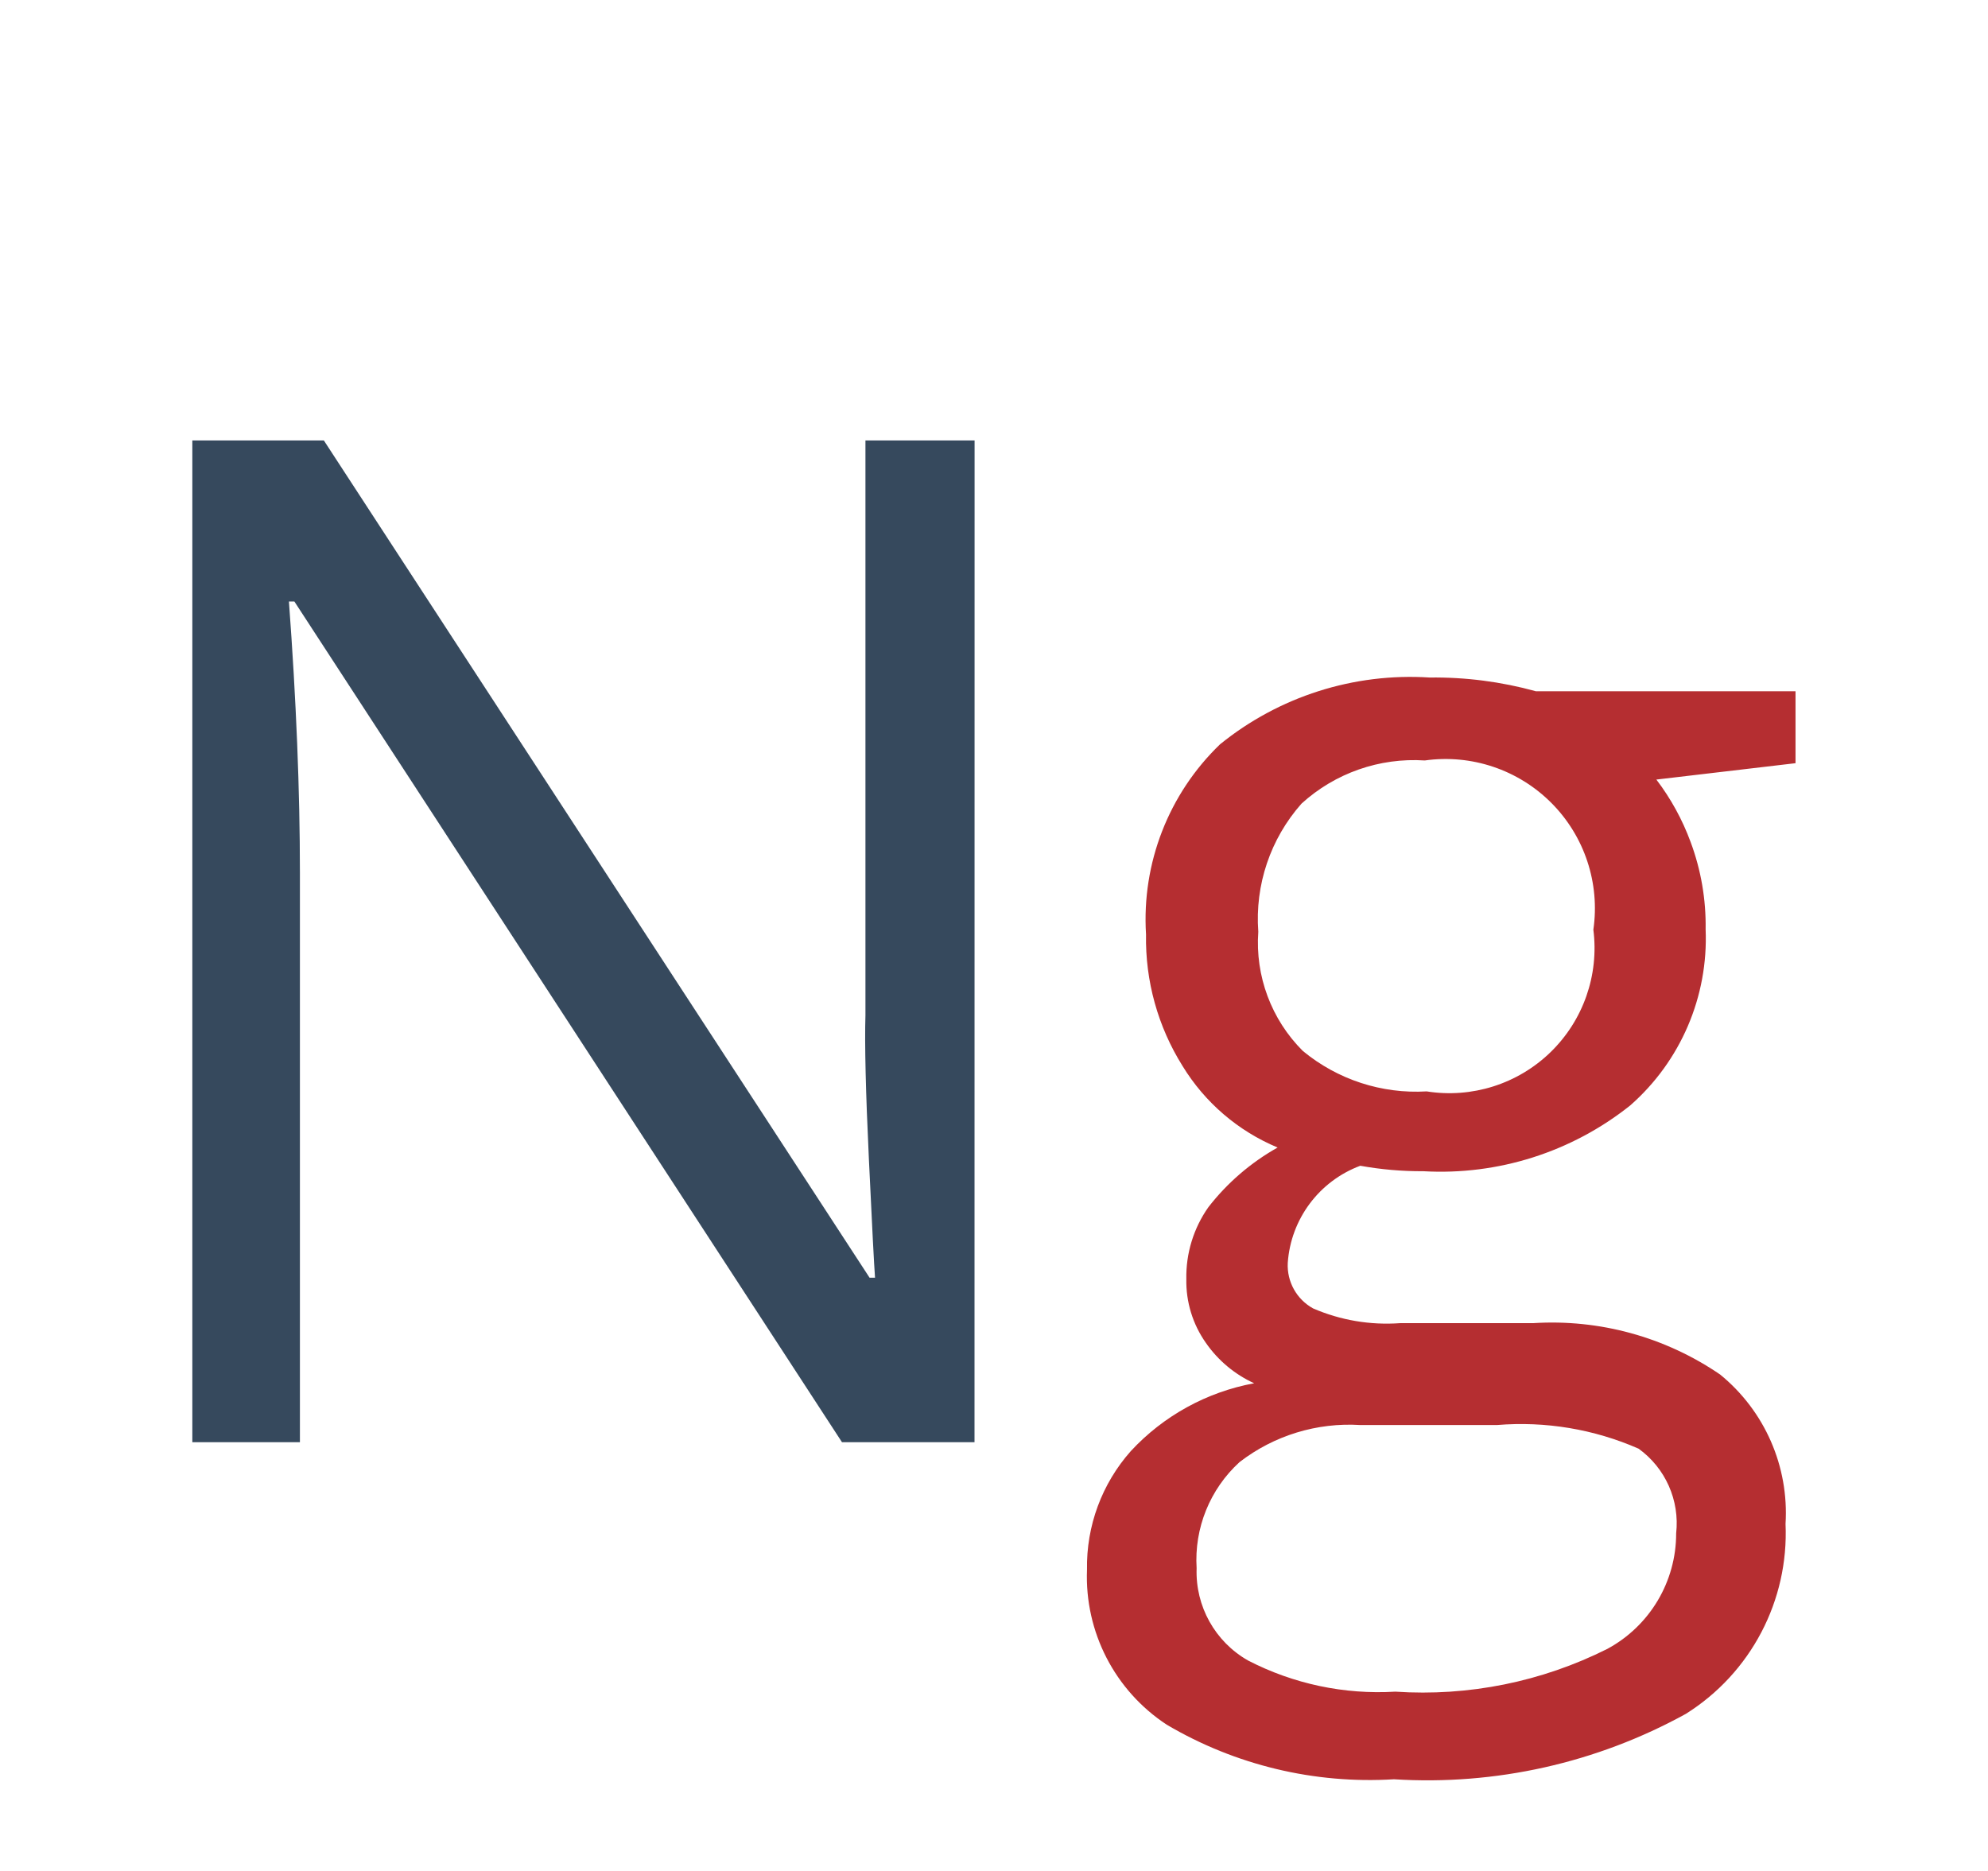
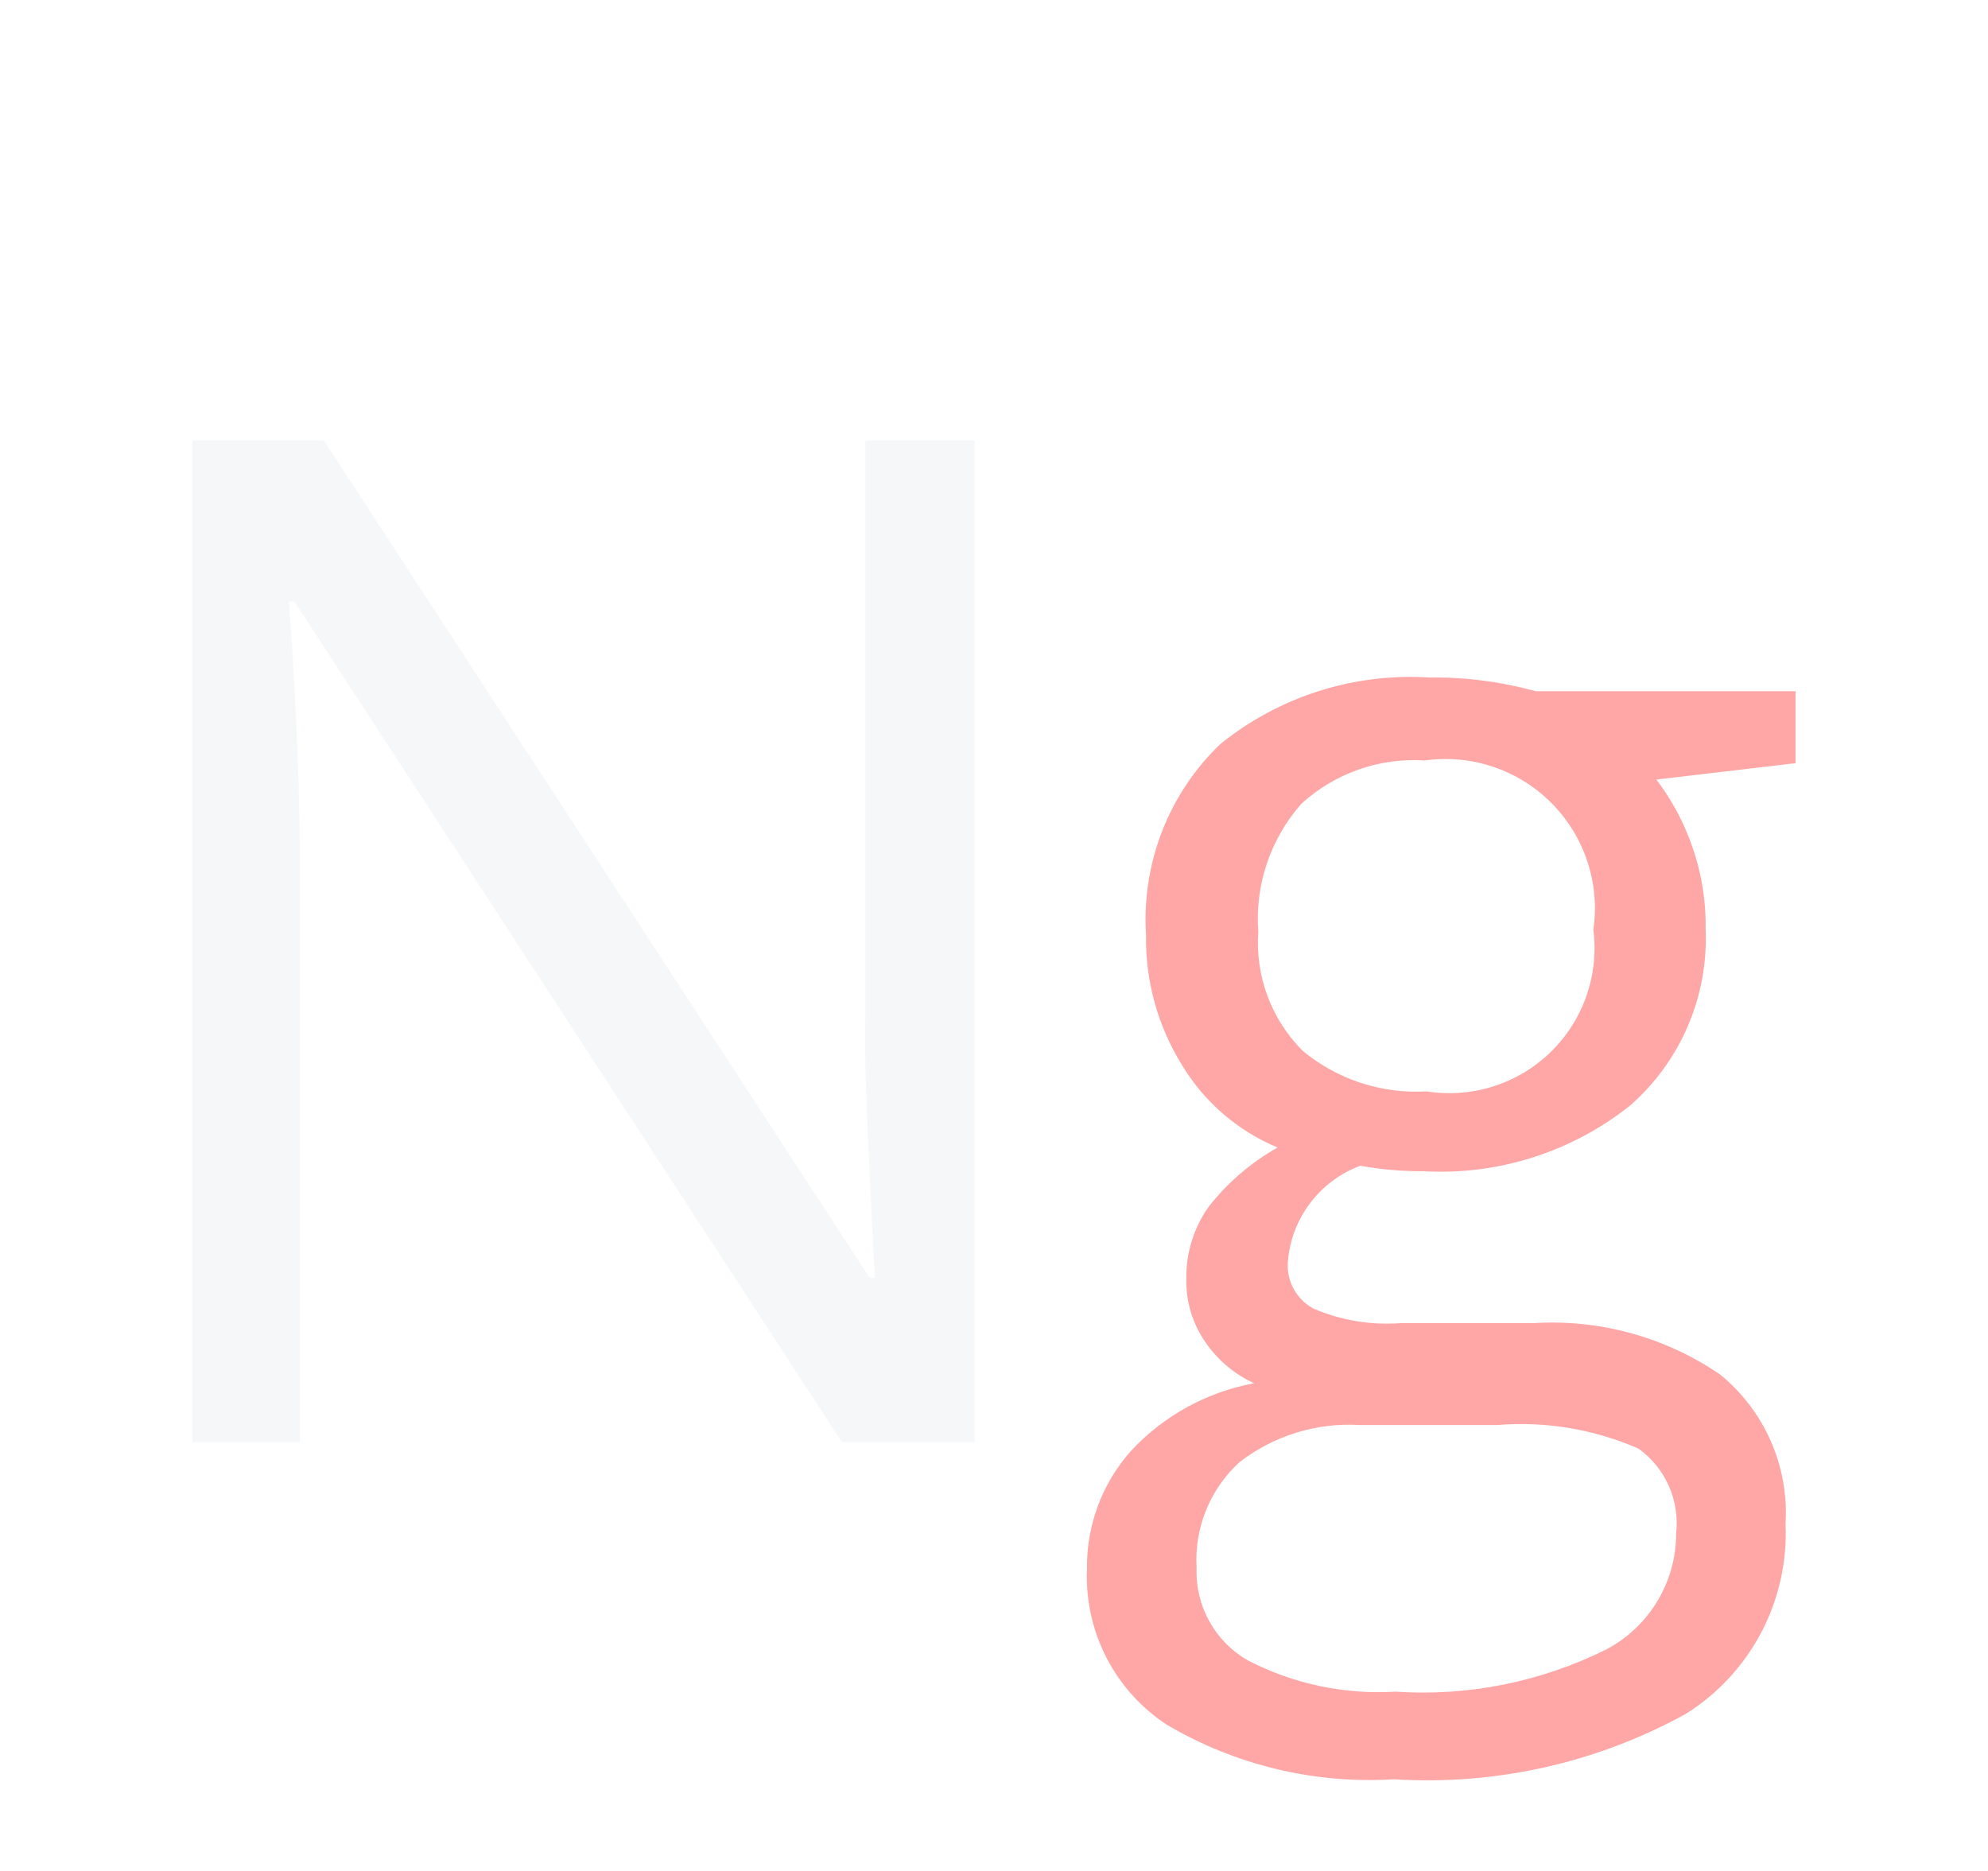
<svg xmlns="http://www.w3.org/2000/svg" width="25.5" height="24" viewBox="0 0 25.5 24">
  <g transform="translate(-647.3 -61.5)">
-     <rect width="25.5" height="24" transform="translate(647.3 61.5)" fill="#f0f0f0" opacity="0" />
-     <path d="M9.431-9.633v.923L7.646-8.5a3.067,3.067,0,0,1,.439.8,3.068,3.068,0,0,1,.193,1.121,2.848,2.848,0,0,1-.967,2.259,3.9,3.9,0,0,1-2.654.844,4.42,4.42,0,0,1-.809-.07A1.436,1.436,0,0,0,2.918-2.3a.63.63,0,0,0,.325.584,2.376,2.376,0,0,0,1.116.189H6.064a3.818,3.818,0,0,1,2.4.659,2.29,2.29,0,0,1,.839,1.916A2.735,2.735,0,0,1,8.024,3.485a6.868,6.868,0,0,1-3.744.839,5.115,5.115,0,0,1-2.914-.7A2.27,2.27,0,0,1,.343,1.635,2.231,2.231,0,0,1,.905.114a2.864,2.864,0,0,1,1.582-.87,1.526,1.526,0,0,1-.62-.519,1.372,1.372,0,0,1-.25-.817A1.551,1.551,0,0,1,1.9-3.015a2.957,2.957,0,0,1,.888-.765A2.6,2.6,0,0,1,1.569-4.825,3.073,3.073,0,0,1,1.1-6.513a3.117,3.117,0,0,1,.949-2.439,3.875,3.875,0,0,1,2.689-.857A4.891,4.891,0,0,1,6.1-9.633ZM1.749,1.617A1.307,1.307,0,0,0,2.408,2.8a3.638,3.638,0,0,0,1.89.4,5.273,5.273,0,0,0,2.72-.549A1.682,1.682,0,0,0,7.9,1.169,1.179,1.179,0,0,0,7.418.083,3.754,3.754,0,0,0,5.6-.22H3.85A2.3,2.3,0,0,0,2.3.255,1.7,1.7,0,0,0,1.749,1.617ZM2.54-6.548a1.961,1.961,0,0,0,.571,1.529A2.281,2.281,0,0,0,4.7-4.5,1.861,1.861,0,0,0,6.838-6.574,1.915,1.915,0,0,0,4.676-8.745a2.141,2.141,0,0,0-1.582.554A2.23,2.23,0,0,0,2.54-6.548Z" transform="translate(660.9 80)" fill="#b52e31" />
-     <path d="M11.8,0H10.1L3.076-10.784h-.07q.141,1.9.141,3.48V0H1.767V-12.85H3.454l7,10.74h.07q-.018-.237-.079-1.525t-.044-1.841V-12.85h1.4Z" transform="translate(648 80)" fill="#36495d" />
+     <rect width="25.5" height="24" transform="translate(647.3 61.5)" fill="#FFA6A6" opacity="0" />
+     <path d="M9.431-9.633v.923L7.646-8.5a3.067,3.067,0,0,1,.439.8,3.068,3.068,0,0,1,.193,1.121,2.848,2.848,0,0,1-.967,2.259,3.9,3.9,0,0,1-2.654.844,4.42,4.42,0,0,1-.809-.07A1.436,1.436,0,0,0,2.918-2.3a.63.63,0,0,0,.325.584,2.376,2.376,0,0,0,1.116.189H6.064a3.818,3.818,0,0,1,2.4.659,2.29,2.29,0,0,1,.839,1.916A2.735,2.735,0,0,1,8.024,3.485a6.868,6.868,0,0,1-3.744.839,5.115,5.115,0,0,1-2.914-.7A2.27,2.27,0,0,1,.343,1.635,2.231,2.231,0,0,1,.905.114a2.864,2.864,0,0,1,1.582-.87,1.526,1.526,0,0,1-.62-.519,1.372,1.372,0,0,1-.25-.817A1.551,1.551,0,0,1,1.9-3.015a2.957,2.957,0,0,1,.888-.765A2.6,2.6,0,0,1,1.569-4.825,3.073,3.073,0,0,1,1.1-6.513a3.117,3.117,0,0,1,.949-2.439,3.875,3.875,0,0,1,2.689-.857A4.891,4.891,0,0,1,6.1-9.633ZM1.749,1.617A1.307,1.307,0,0,0,2.408,2.8a3.638,3.638,0,0,0,1.89.4,5.273,5.273,0,0,0,2.72-.549A1.682,1.682,0,0,0,7.9,1.169,1.179,1.179,0,0,0,7.418.083,3.754,3.754,0,0,0,5.6-.22H3.85A2.3,2.3,0,0,0,2.3.255,1.7,1.7,0,0,0,1.749,1.617ZM2.54-6.548a1.961,1.961,0,0,0,.571,1.529A2.281,2.281,0,0,0,4.7-4.5,1.861,1.861,0,0,0,6.838-6.574,1.915,1.915,0,0,0,4.676-8.745a2.141,2.141,0,0,0-1.582.554A2.23,2.23,0,0,0,2.54-6.548Z" transform="translate(660.9 80)" fill="#FFA6A6" />
+     <path d="M11.8,0H10.1L3.076-10.784h-.07q.141,1.9.141,3.48V0H1.767V-12.85H3.454l7,10.74h.07q-.018-.237-.079-1.525t-.044-1.841V-12.85h1.4Z" transform="translate(648 80)" fill="#F6F7F8" />
  </g>
</svg>
